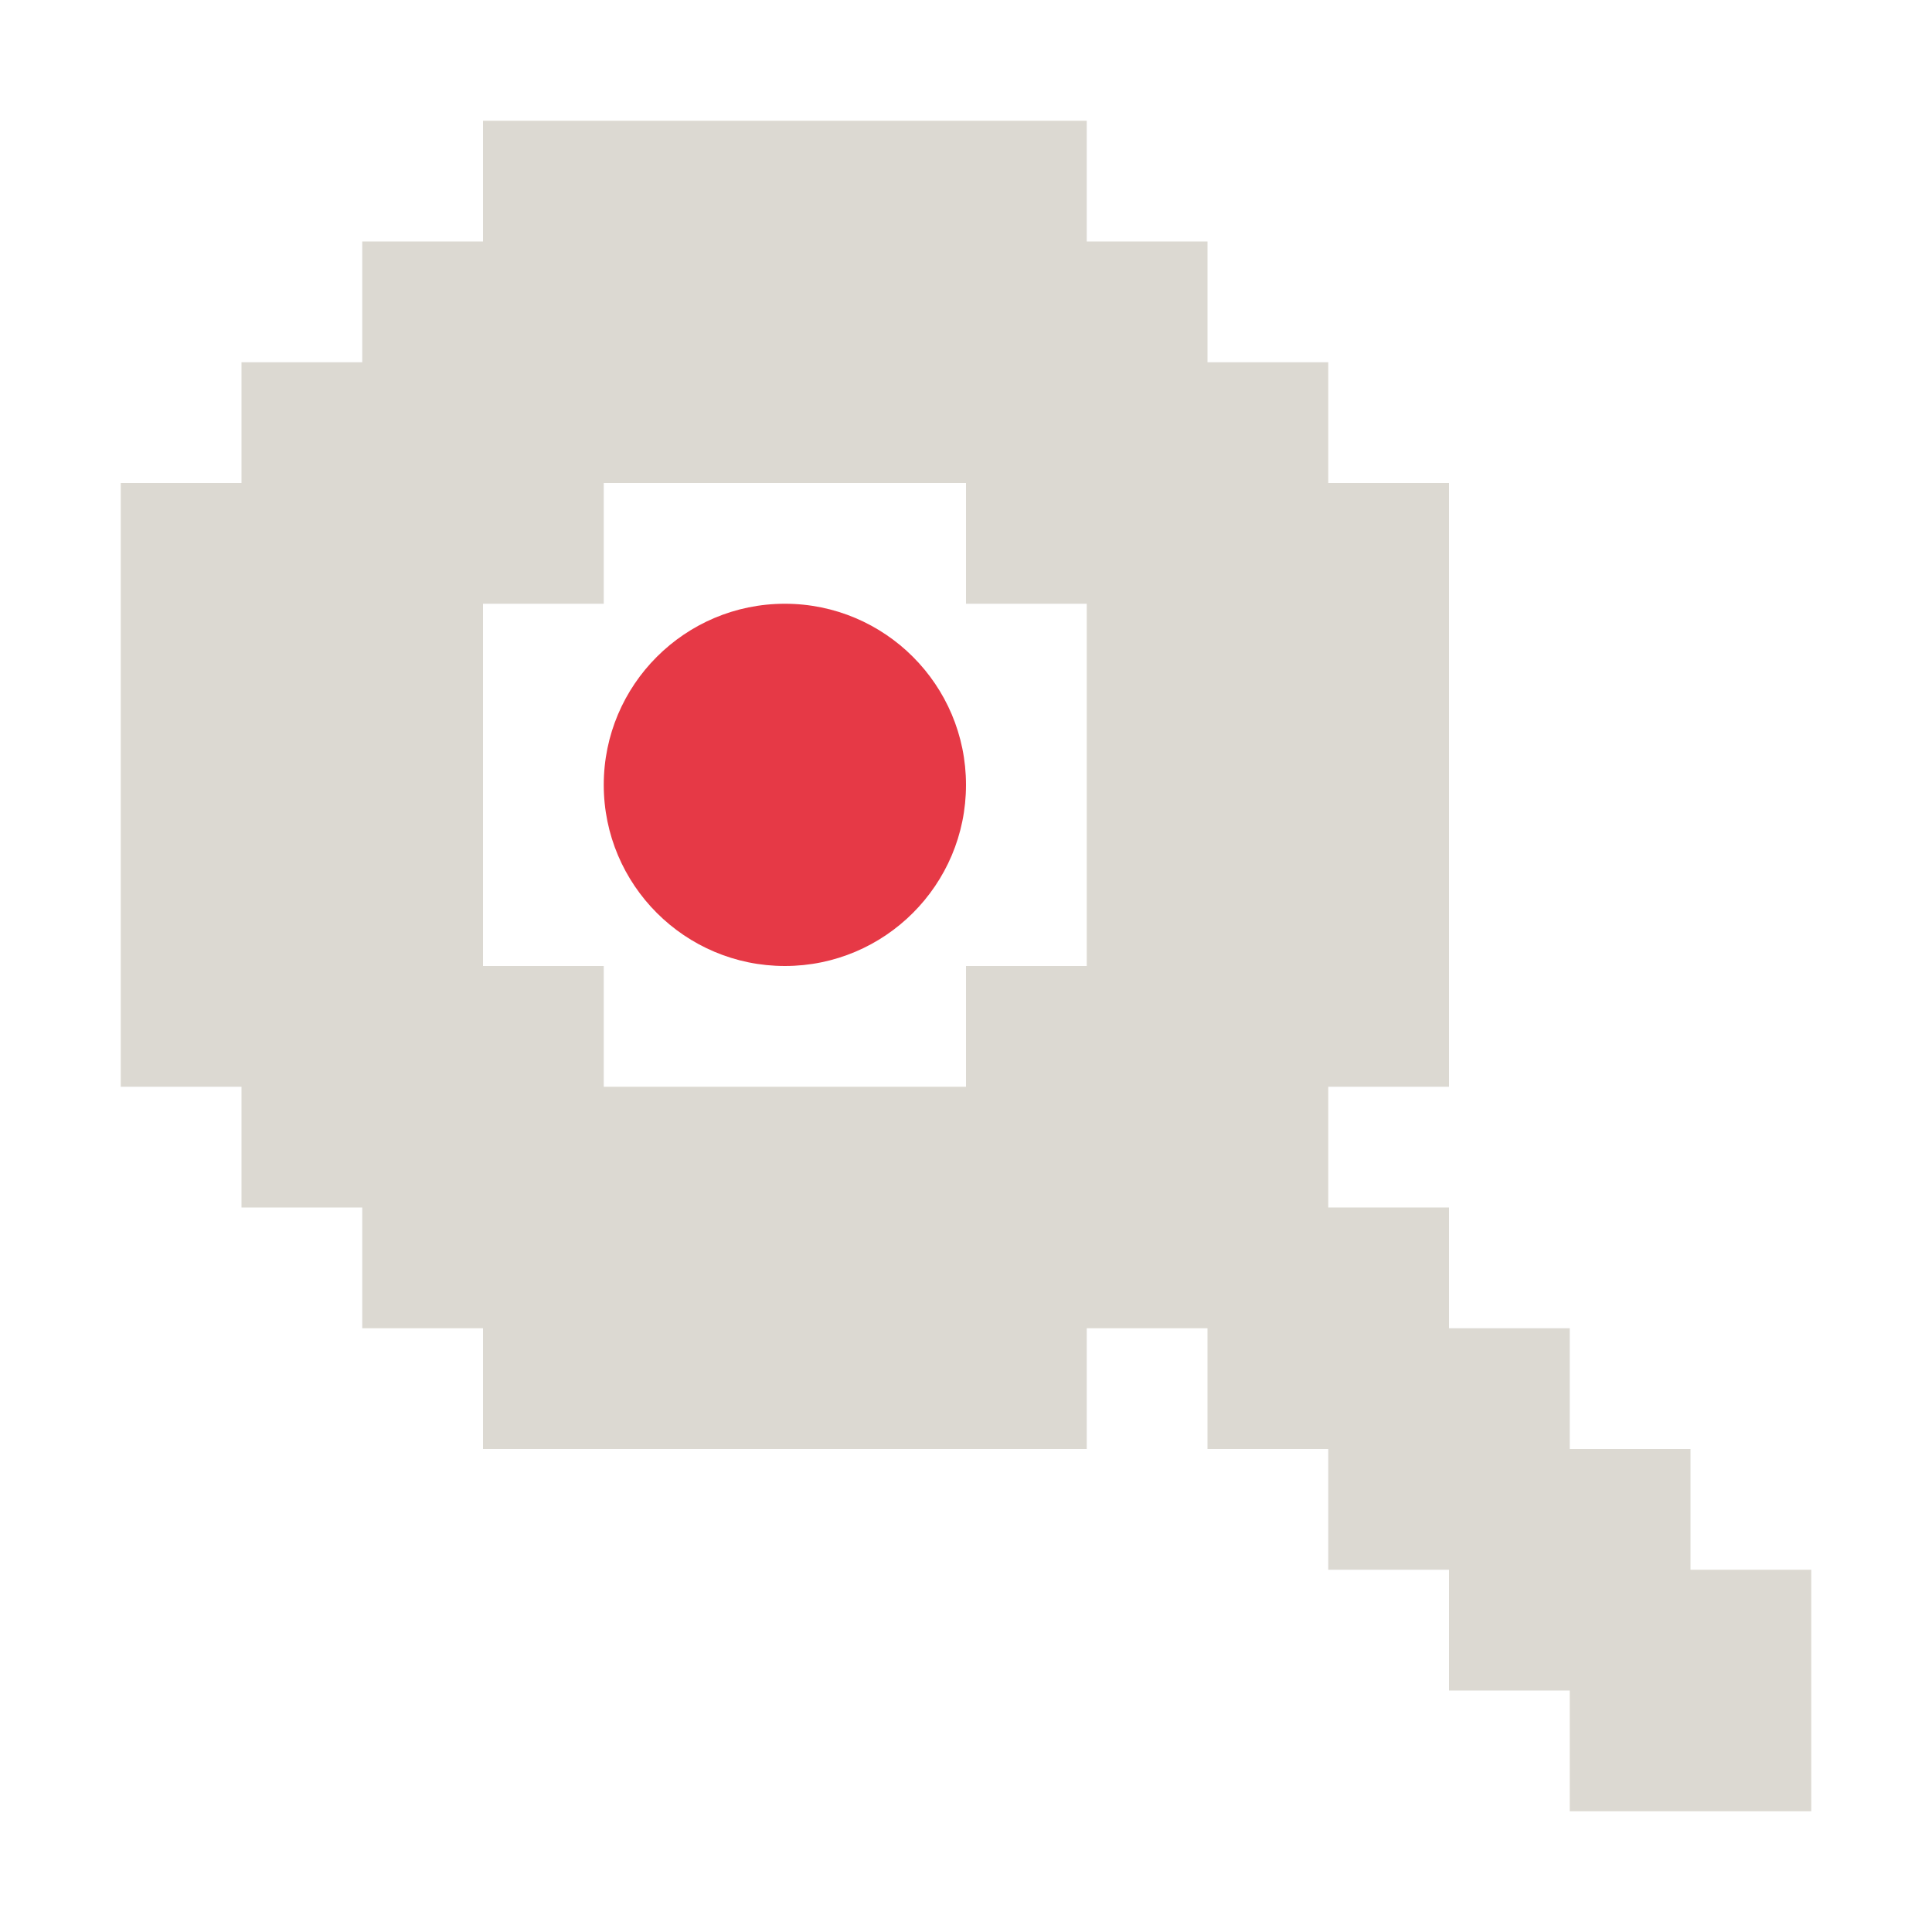
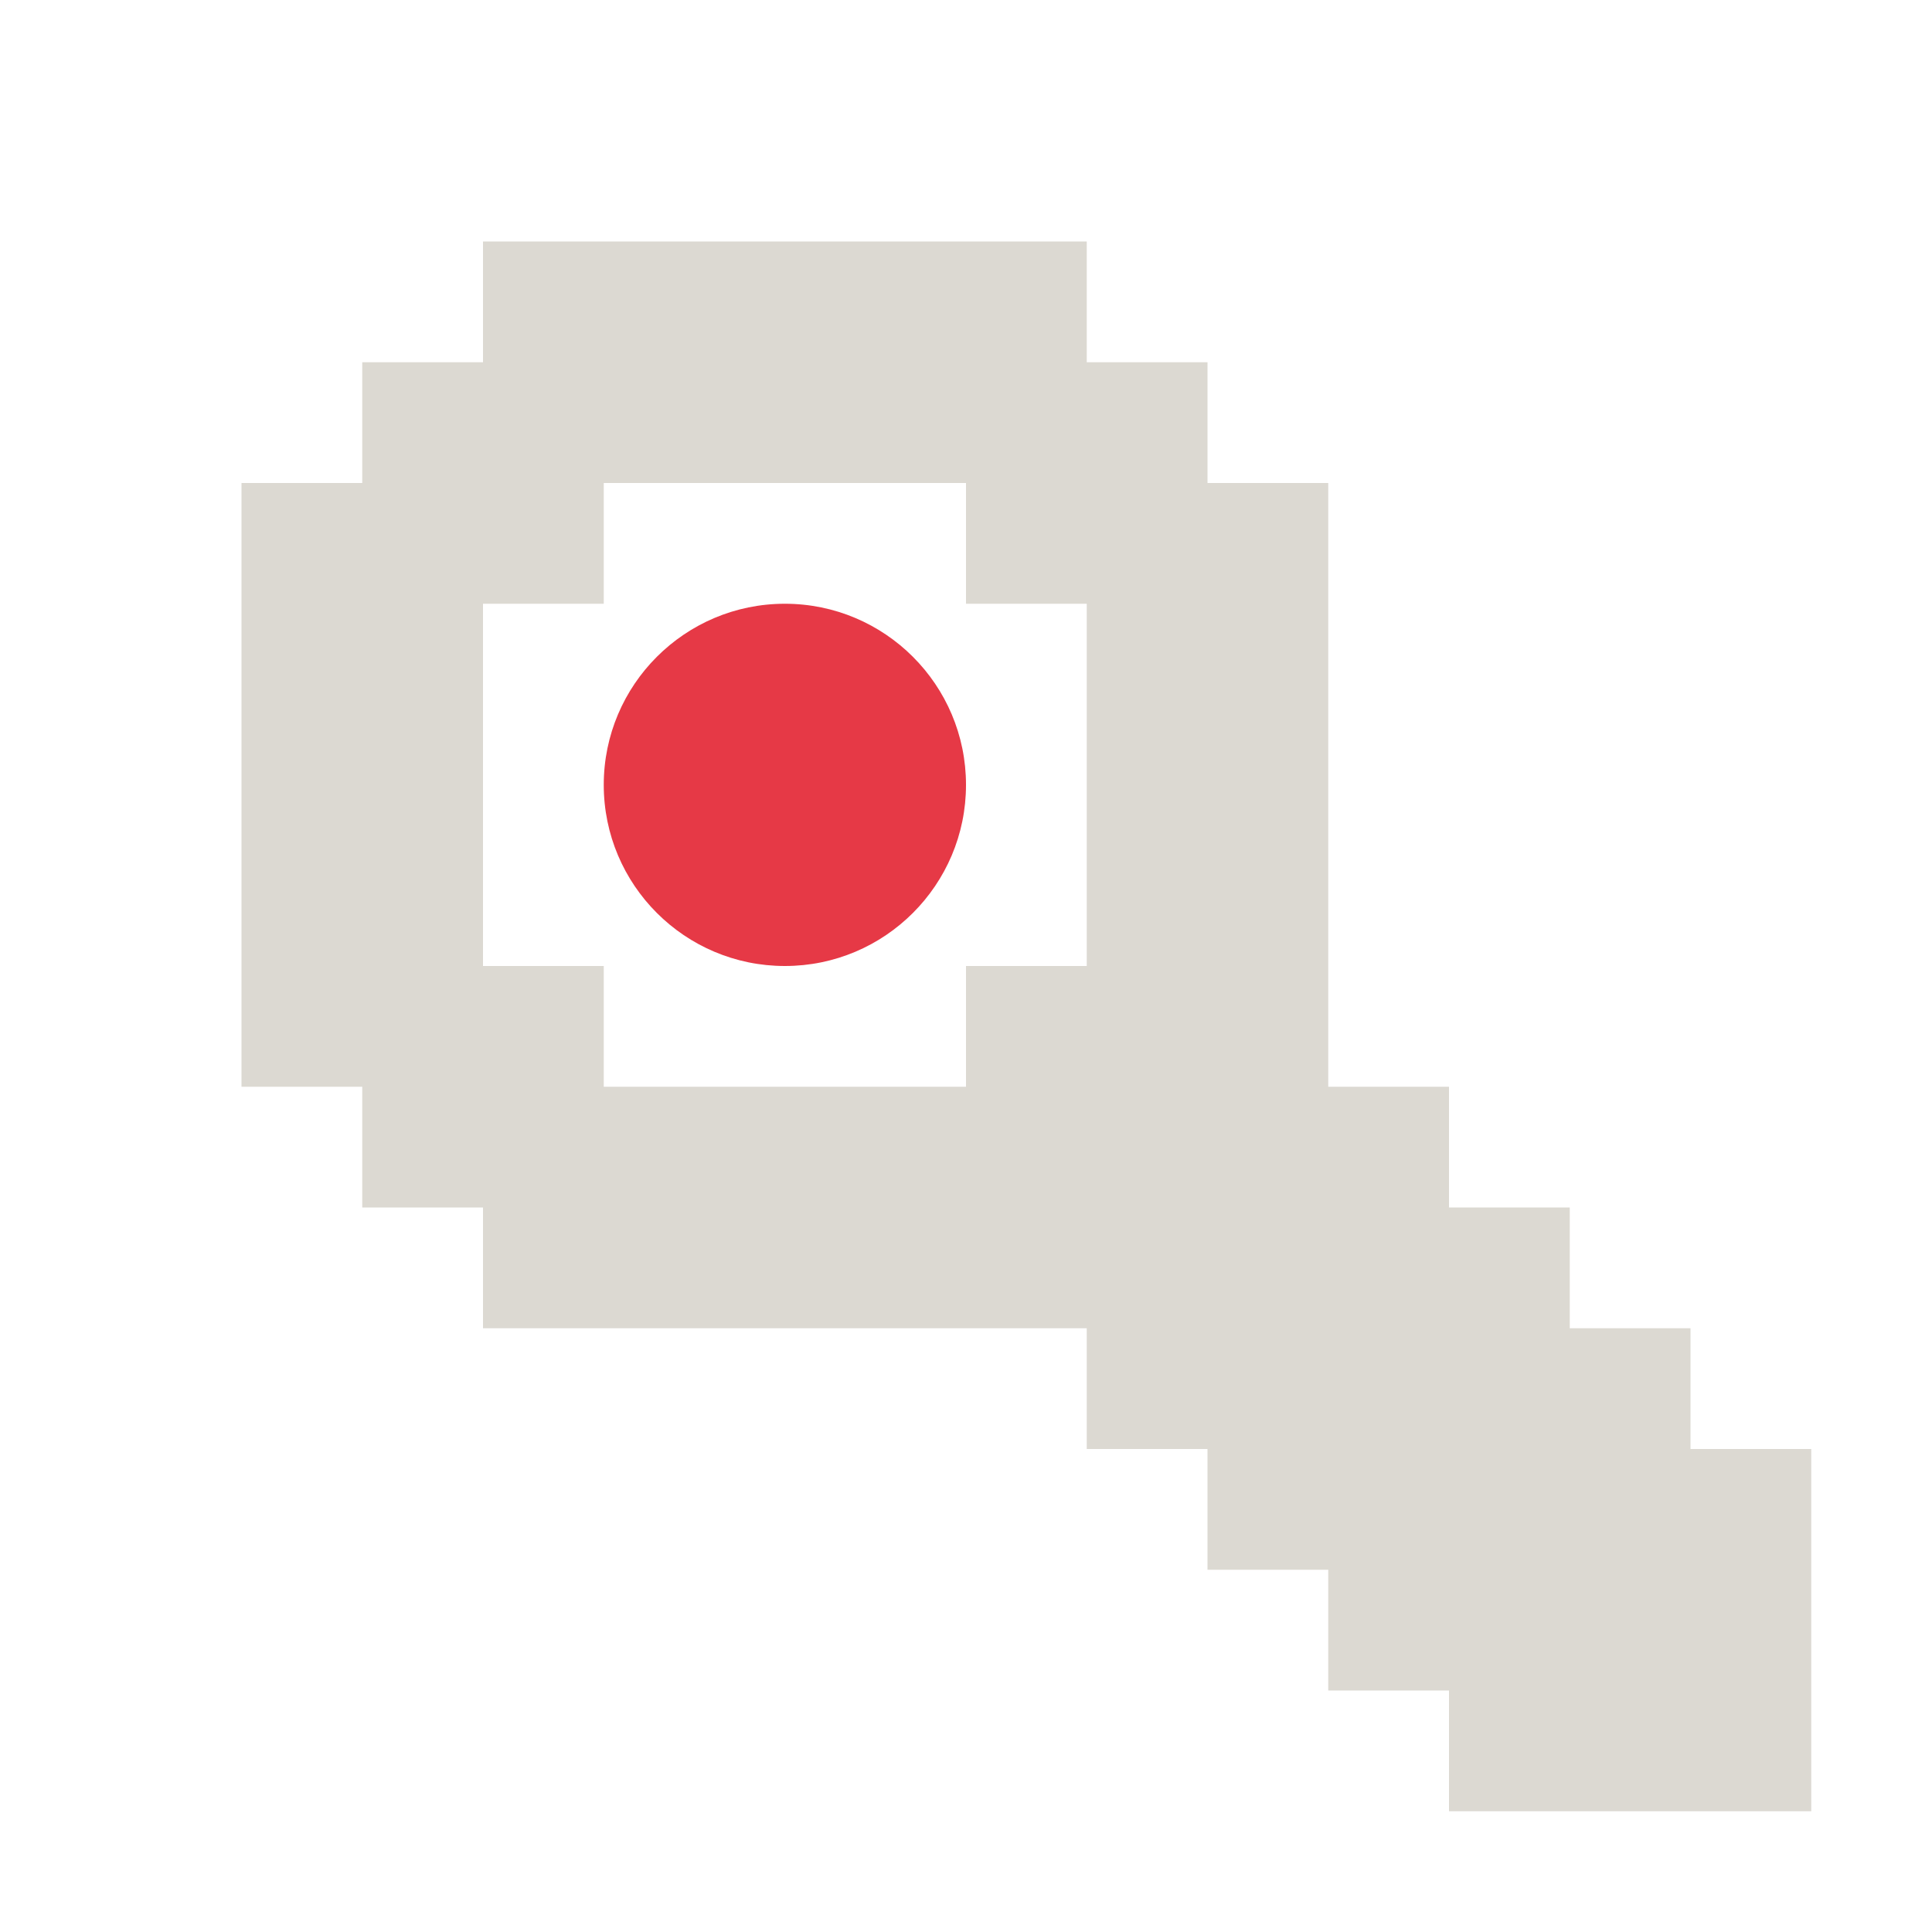
<svg xmlns="http://www.w3.org/2000/svg" width="16" height="16" viewBox="0 0 16 16">
-   <path id="ink" d="M4 1V2H3V3H2V4H1V9H2V10H3V11H4V12H9V11H10V12H11V13H12V14H13V15H15V13H14V12H13V11H12V10H11V9H12V4H11V3H10V2H9V1ZM8 9H5V8H4V5H5V4H8V5H9V8H8Z" fill="#DCD9D2" />
+   <path id="ink" d="M4 2V3H3V4H2V9H3V10H4V11H9V12H10V13H11V14H12V15H15V12H14V11H13V10H12V9H11V4H10V3H9V2ZM8 9H5V8H4V5H5V4H8V5H9V8H8Z" fill="#DCD9D2" />
  <path id="node" d="M8 6.5C8 7.328 7.328 8 6.5 8C5.672 8 5 7.328 5 6.5C5 5.672 5.672 5 6.5 5C7.328 5 8 5.672 8 6.5Z" fill="#E63946" />
</svg>
